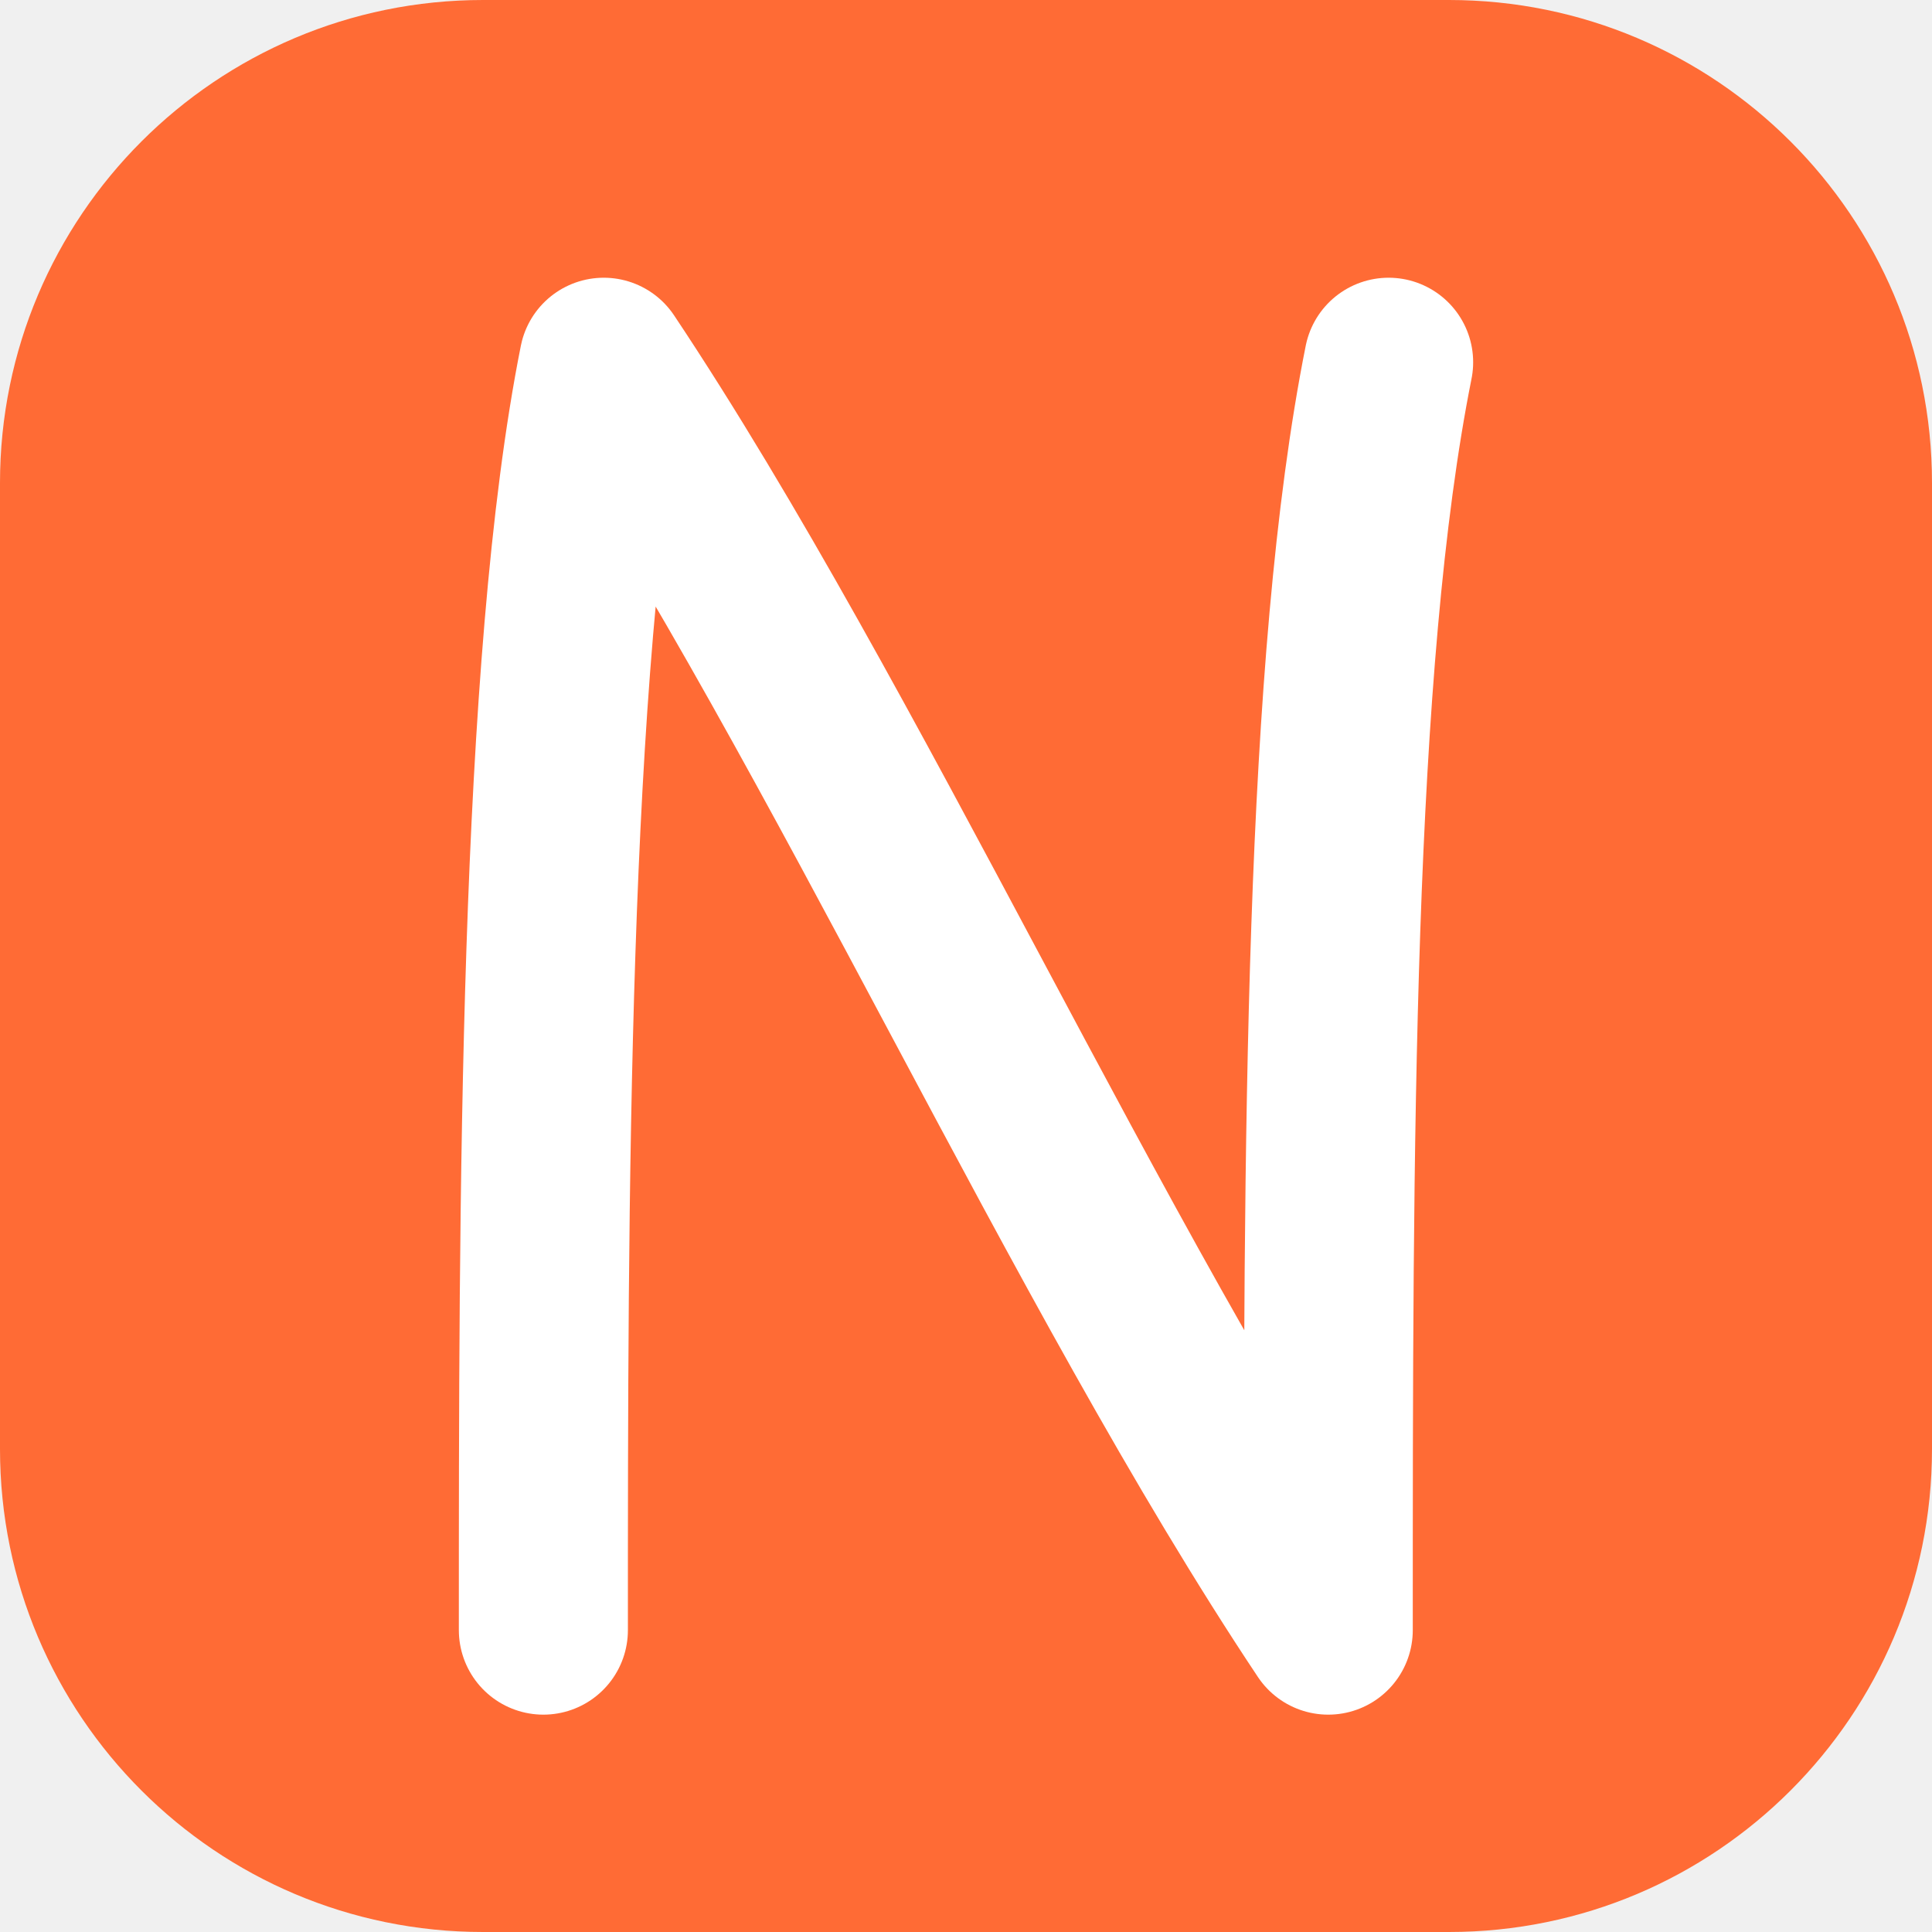
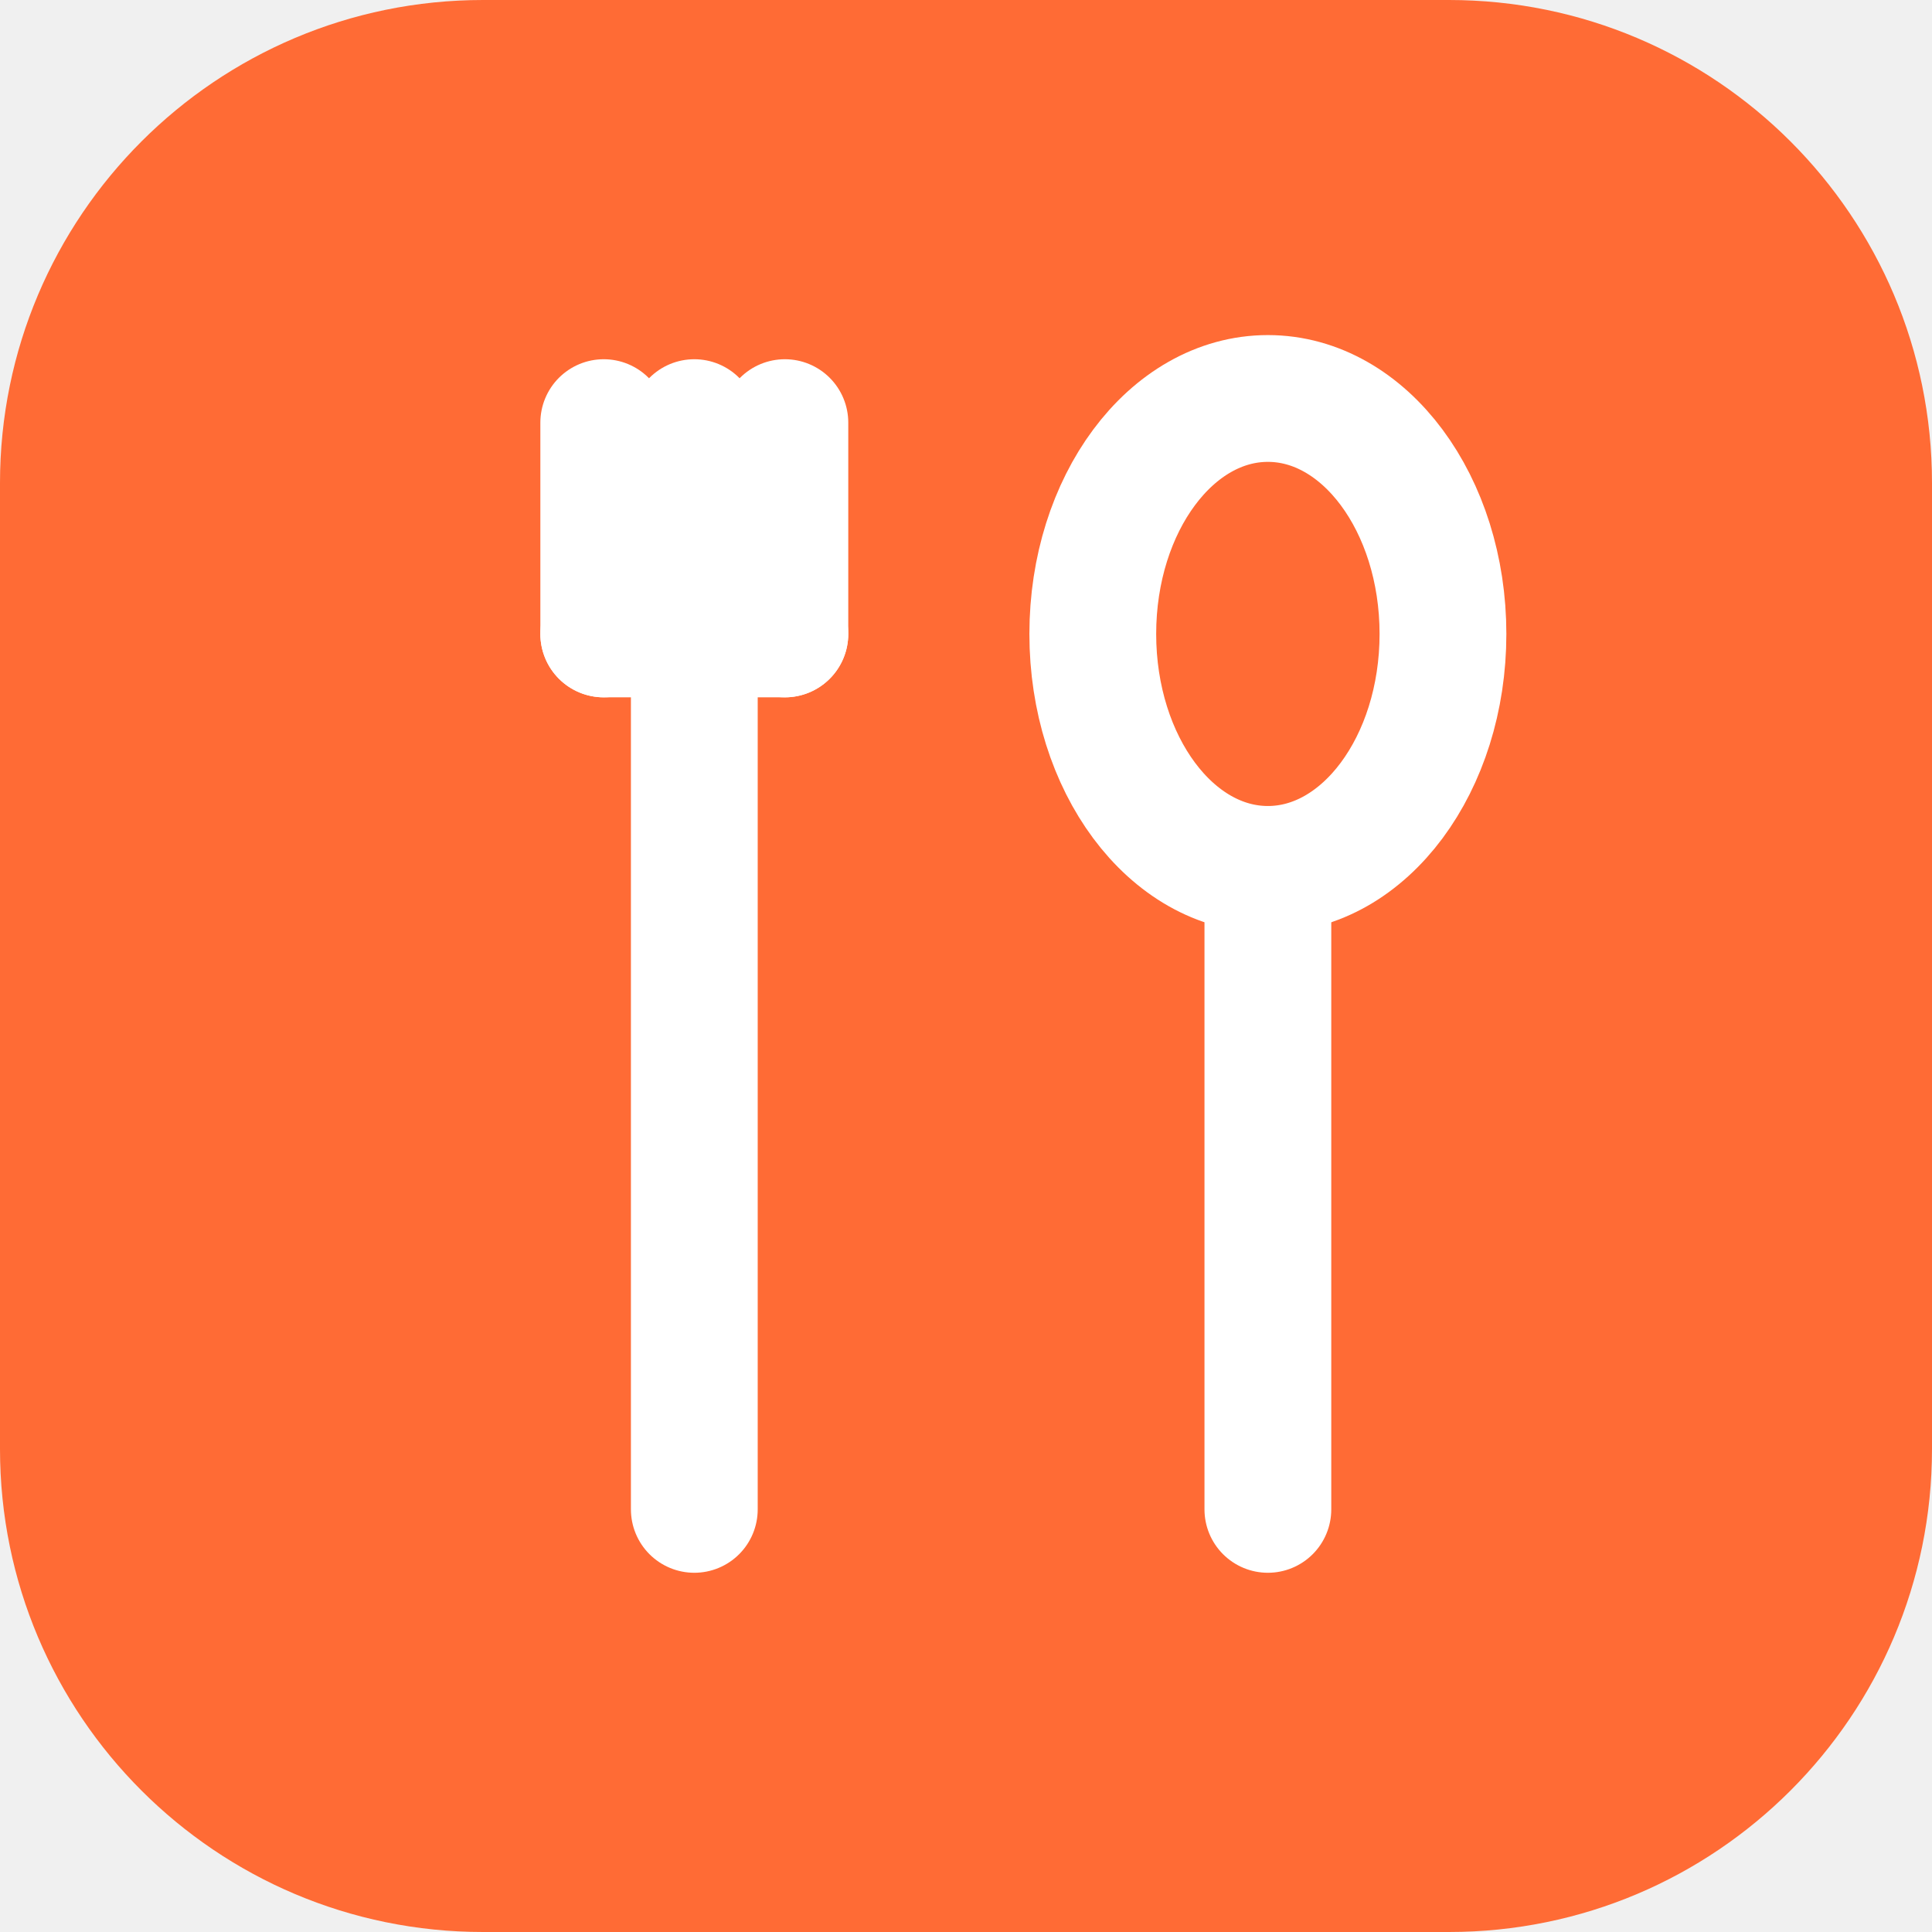
<svg xmlns="http://www.w3.org/2000/svg" viewBox="0 0 32 32" fill="none">
  <rect width="32" height="32" rx="8" fill="#FF6B35" />
-   <g transform="translate(5, 2)">
-     <path d="M 4,25 C 4,18 4,9 5,4 C 9,10 13,19 17,25 C 17,17 17,9 18,4" stroke="white" stroke-width="2.8" stroke-linecap="round" stroke-linejoin="round" />
+   <g fill="none" stroke="#fff" stroke-width="2.1" stroke-linecap="round" stroke-linejoin="round">
+     <path d="M10 7v3.5M11.5 7v3.5M13 7v3.5" />
+     <path d="M10 10.5h3" />
+     <path d="M11.5 10.5V25" />
+     <ellipse cx="21" cy="10.5" rx="2.9" ry="3.9" />
+     <path d="M21 14.4V25" />
  </g>
</svg>
